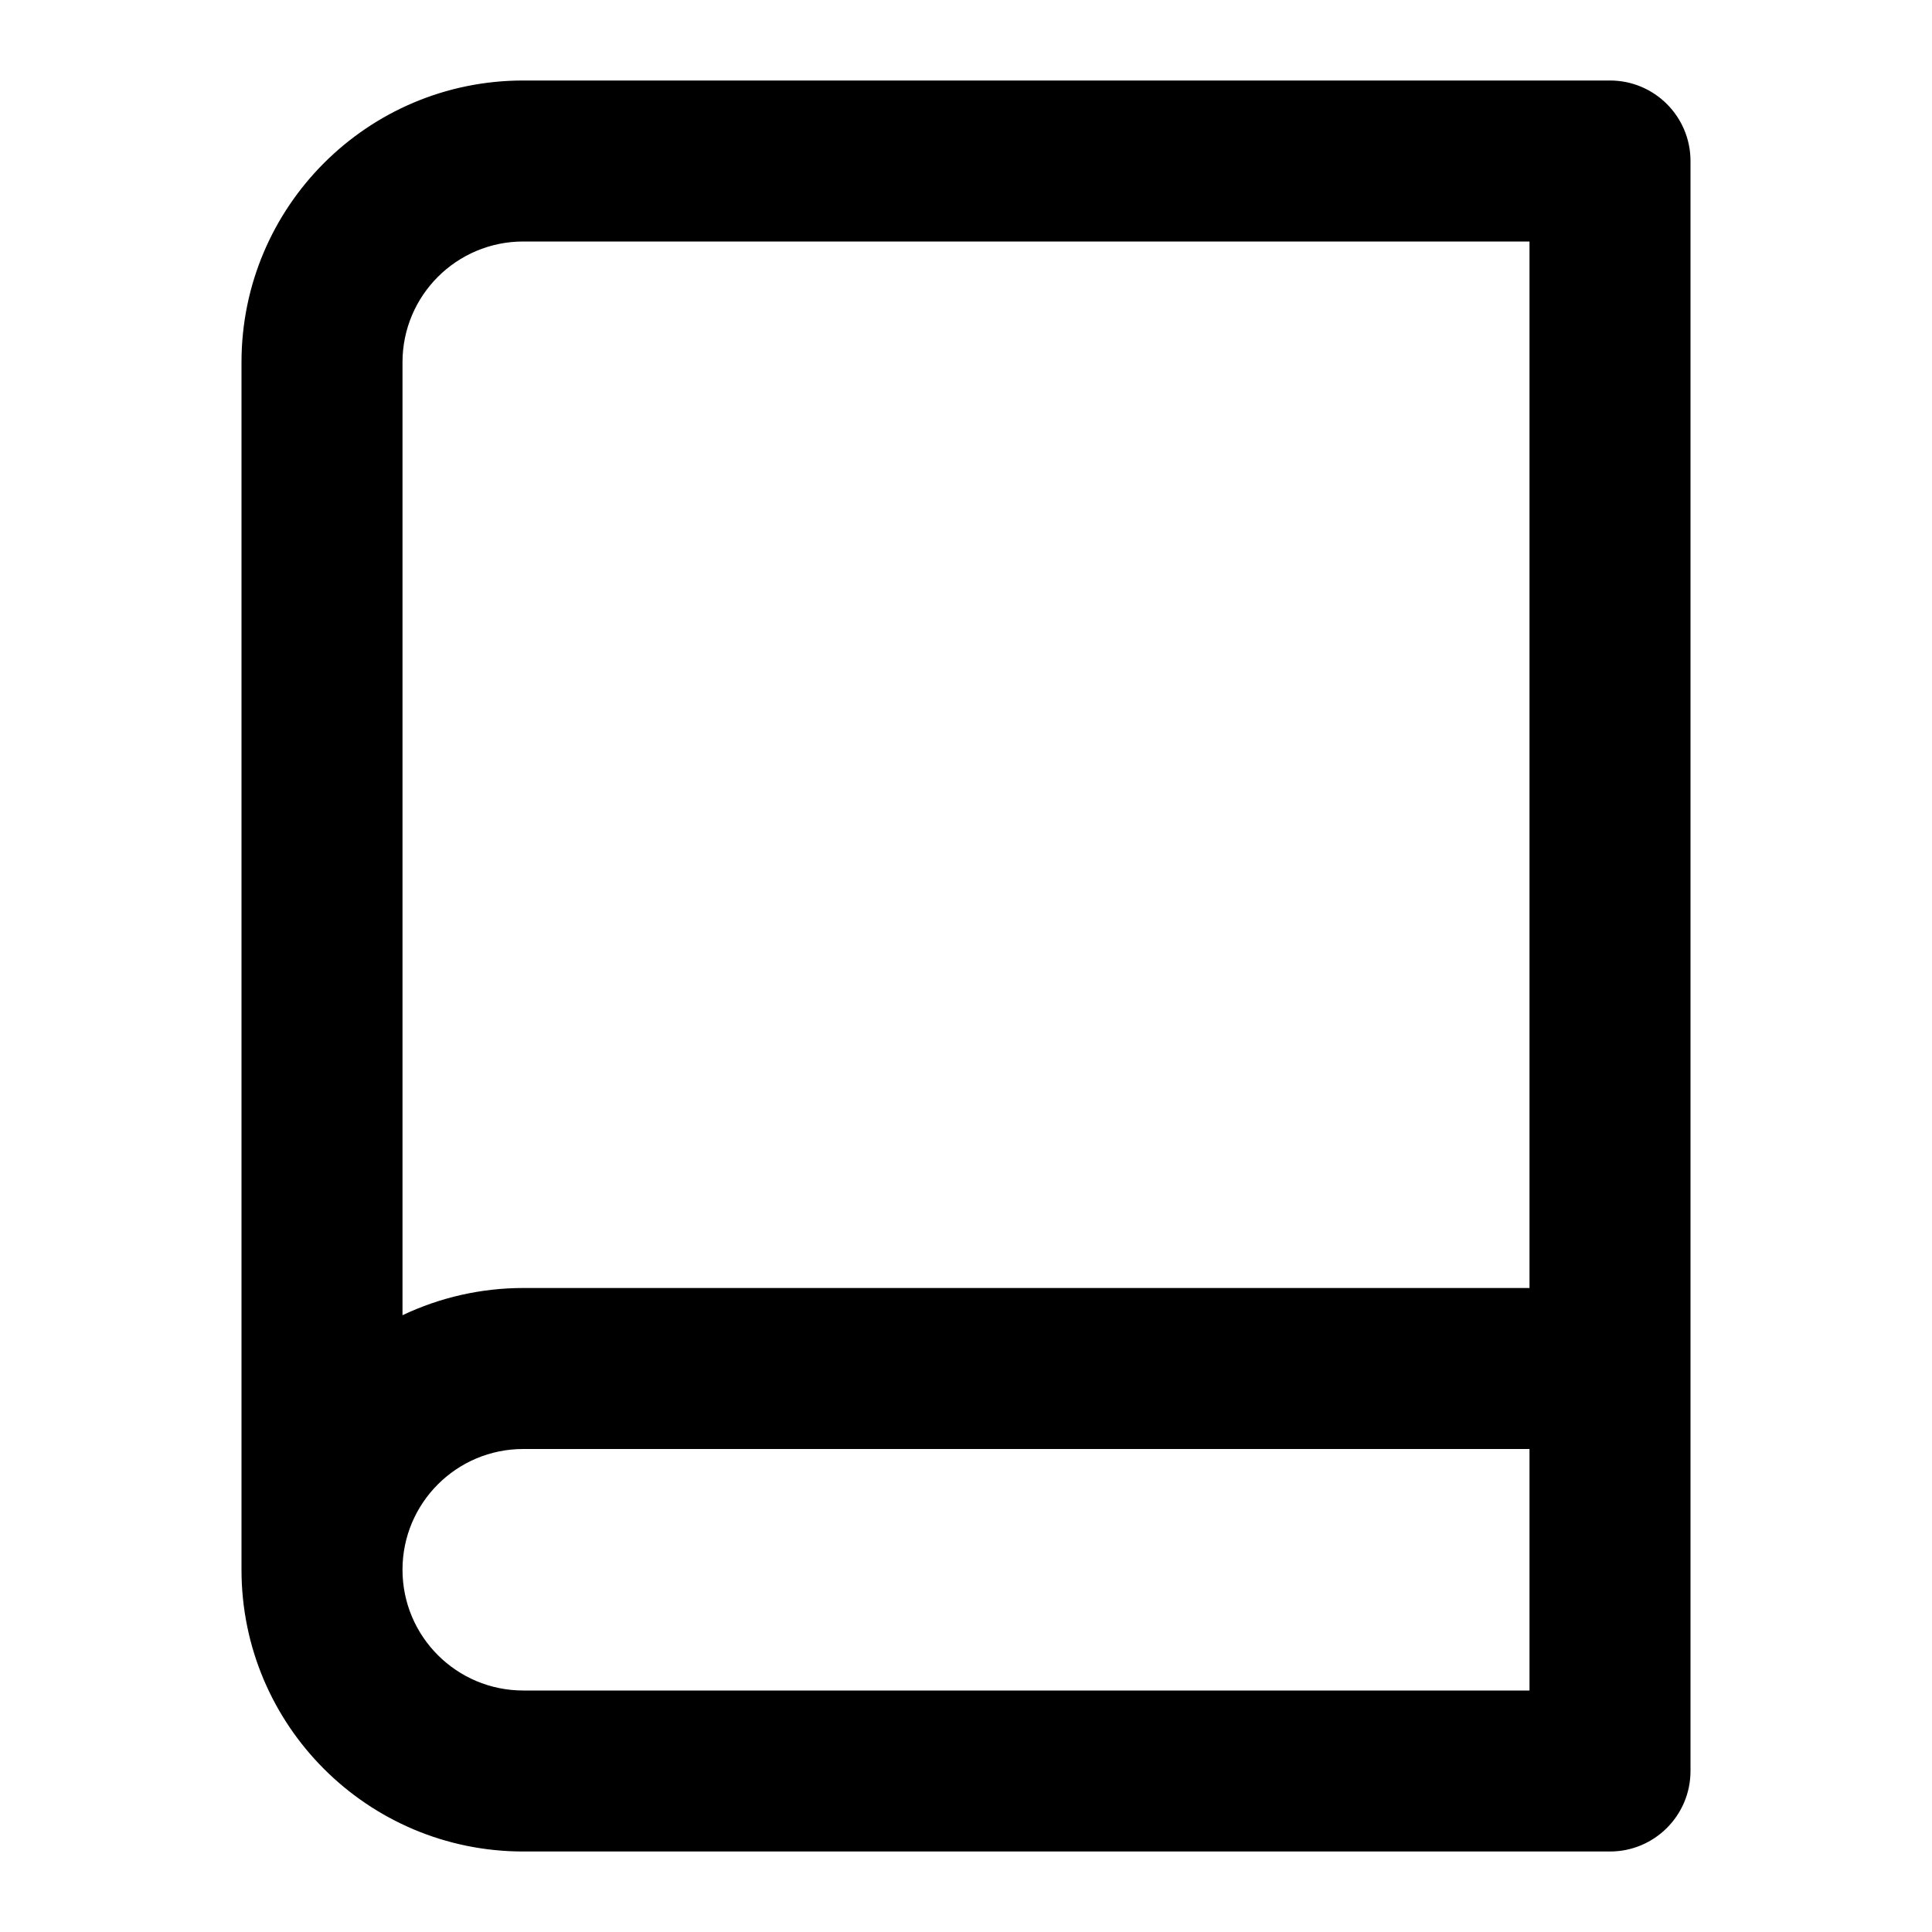
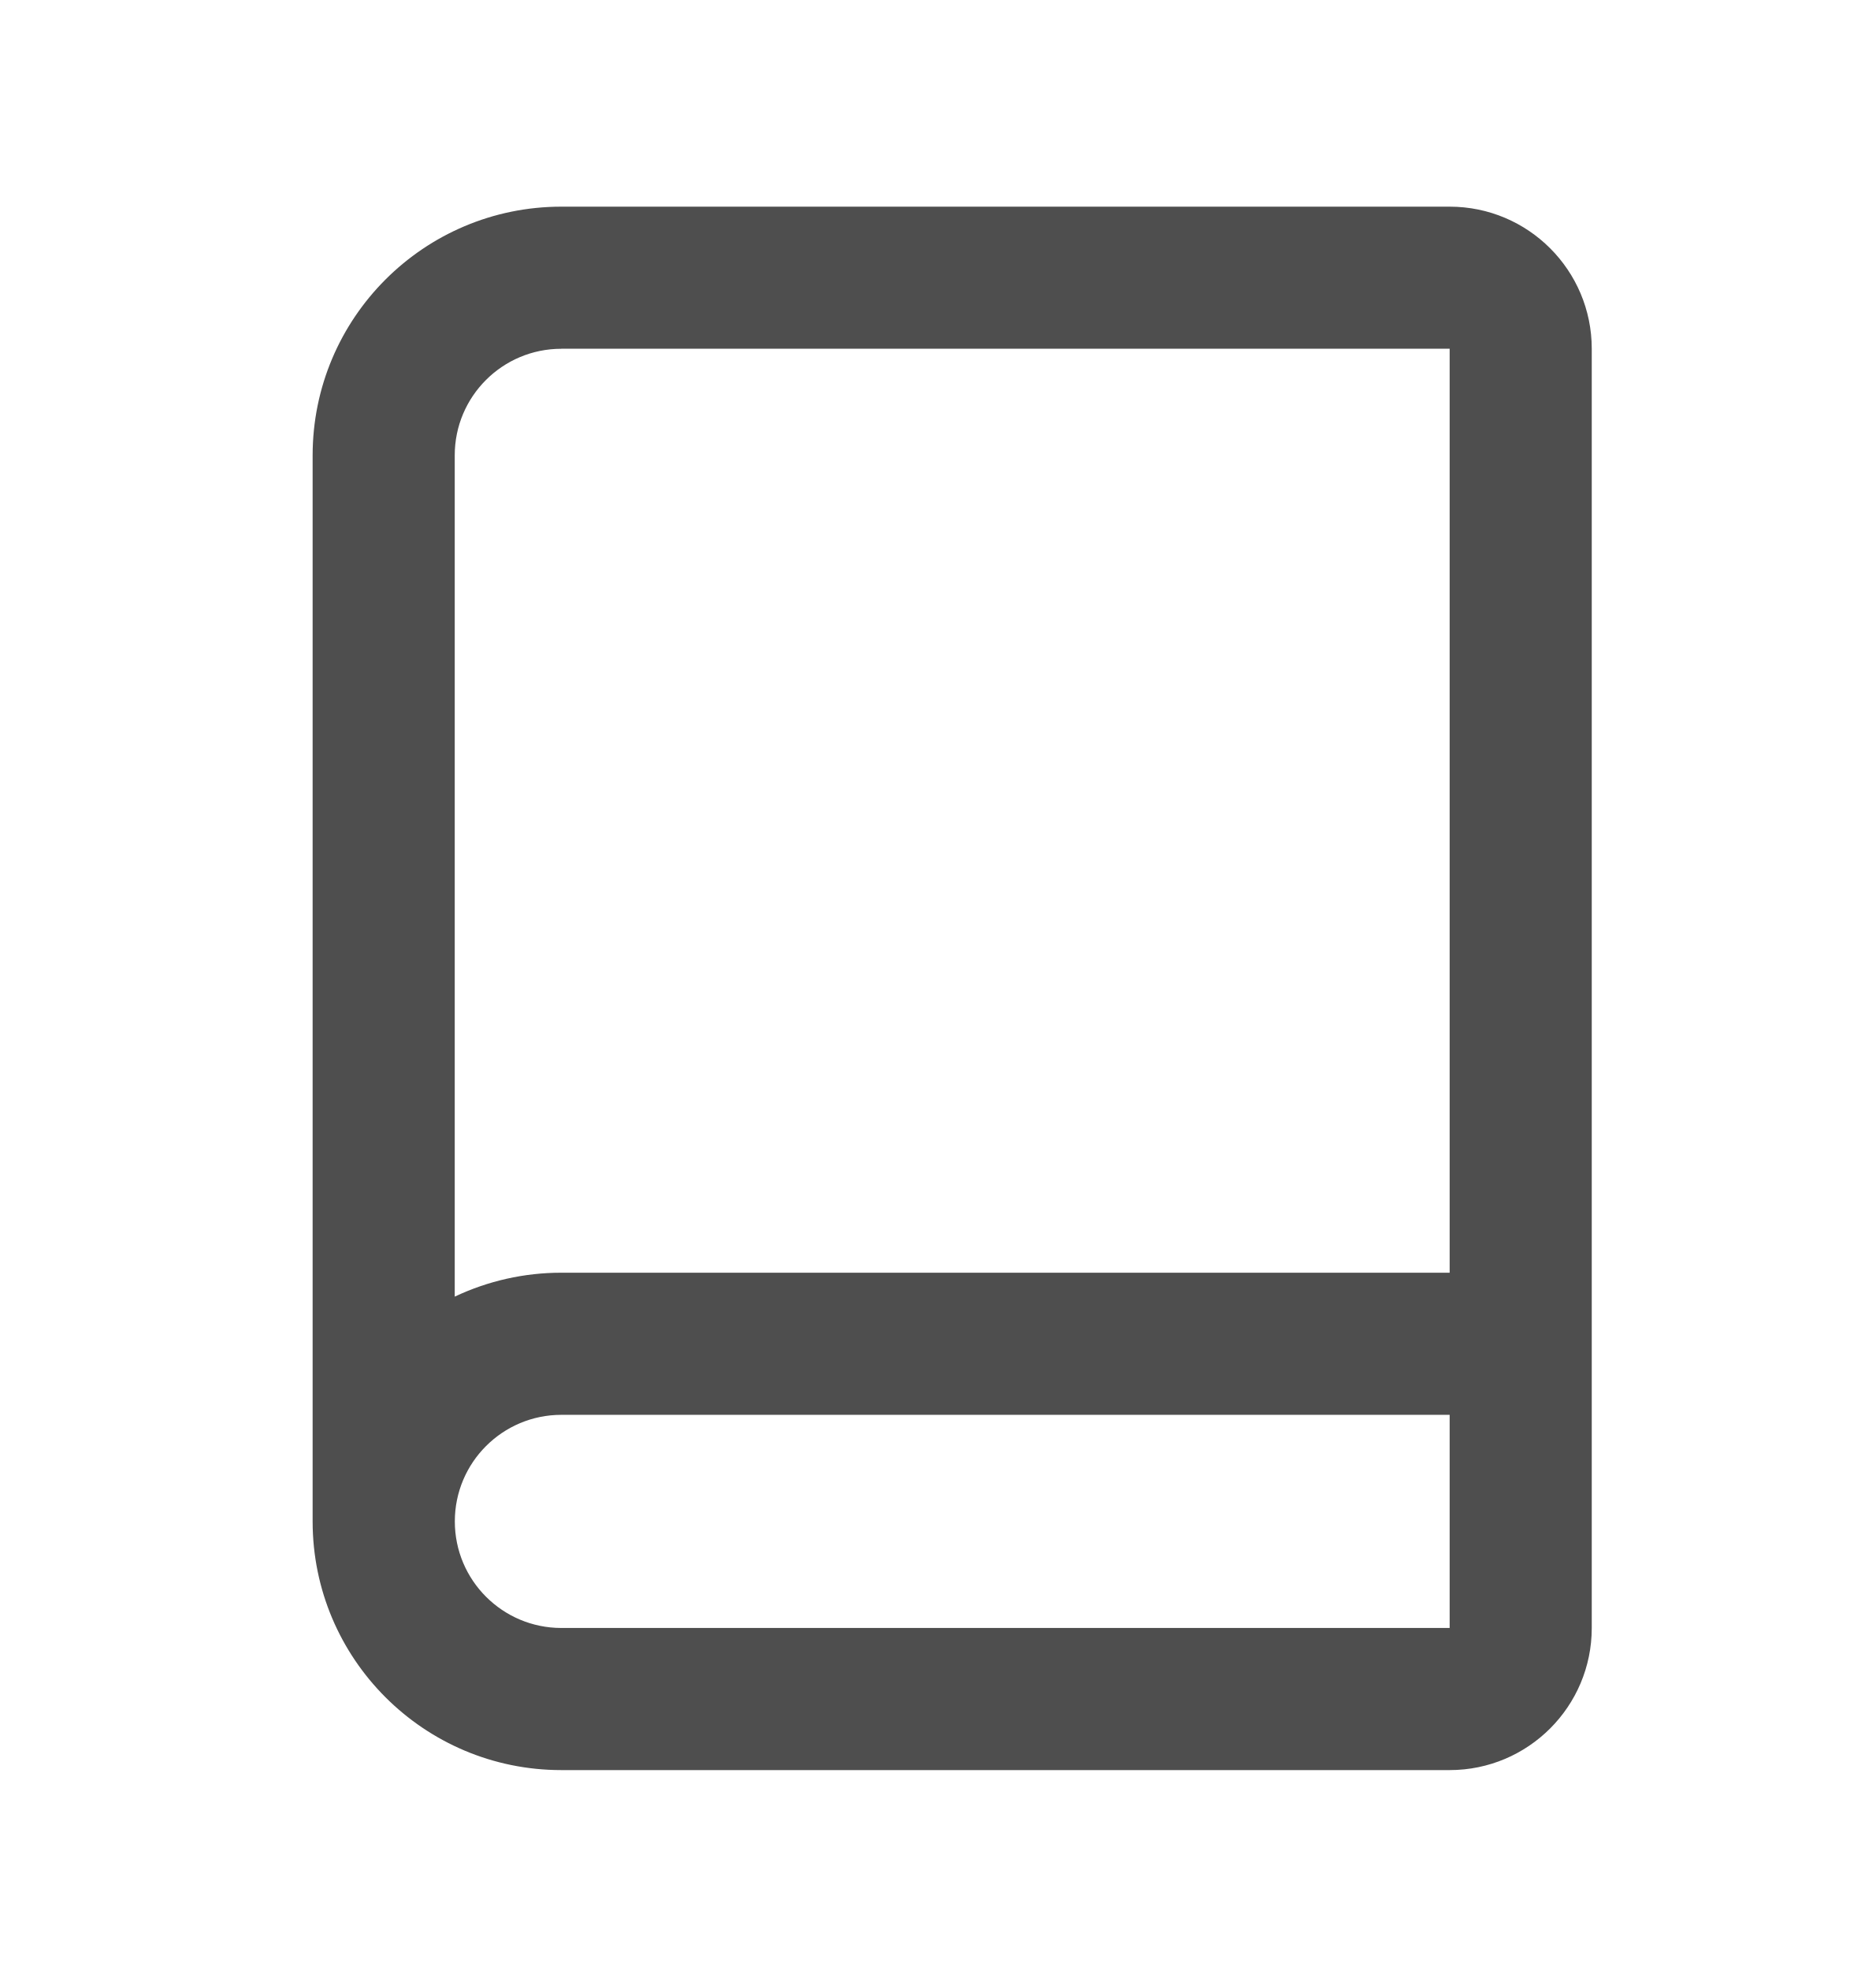
- <svg xmlns="http://www.w3.org/2000/svg" viewBox="0 0 24 24">
-   <path fill-rule="evenodd" d="M6.5 3A1.5 1.5 0 0 0 5 4.5v11.838A3.5 3.5 0 0 1 6.5 16H19V3H6.5ZM21 2a1 1 0 0 0-1-1H6.5A3.5 3.5 0 0 0 3 4.5v15A3.5 3.5 0 0 0 6.5 23H20a1 1 0 0 0 1-1V2Zm-2 16H6.5a1.5 1.5 0 1 0 0 3H19v-3Z" clip-rule="evenodd" />
+ <svg xmlns="http://www.w3.org/2000/svg" fill="#4E4E4E" viewBox="0 0 20 21">
+   <path fill-rule="evenodd" d="M5.985 3.718a1.136 1.136 0 0 0-1.137 1.136v8.968a2.65 2.65 0 0 1 1.137-.255h9.47v-9.85h-9.47Zm10.985 0a1.515 1.515 0 0 0-1.515-1.515h-9.47a2.652 2.652 0 0 0-2.652 2.651v11.364a2.651 2.651 0 0 0 2.652 2.651h9.47a1.515 1.515 0 0 0 1.515-1.515V3.718Zm-1.515 11.364h-9.47a1.136 1.136 0 1 0 0 2.272h9.47v-2.272Z" clip-rule="evenodd" />
</svg>
